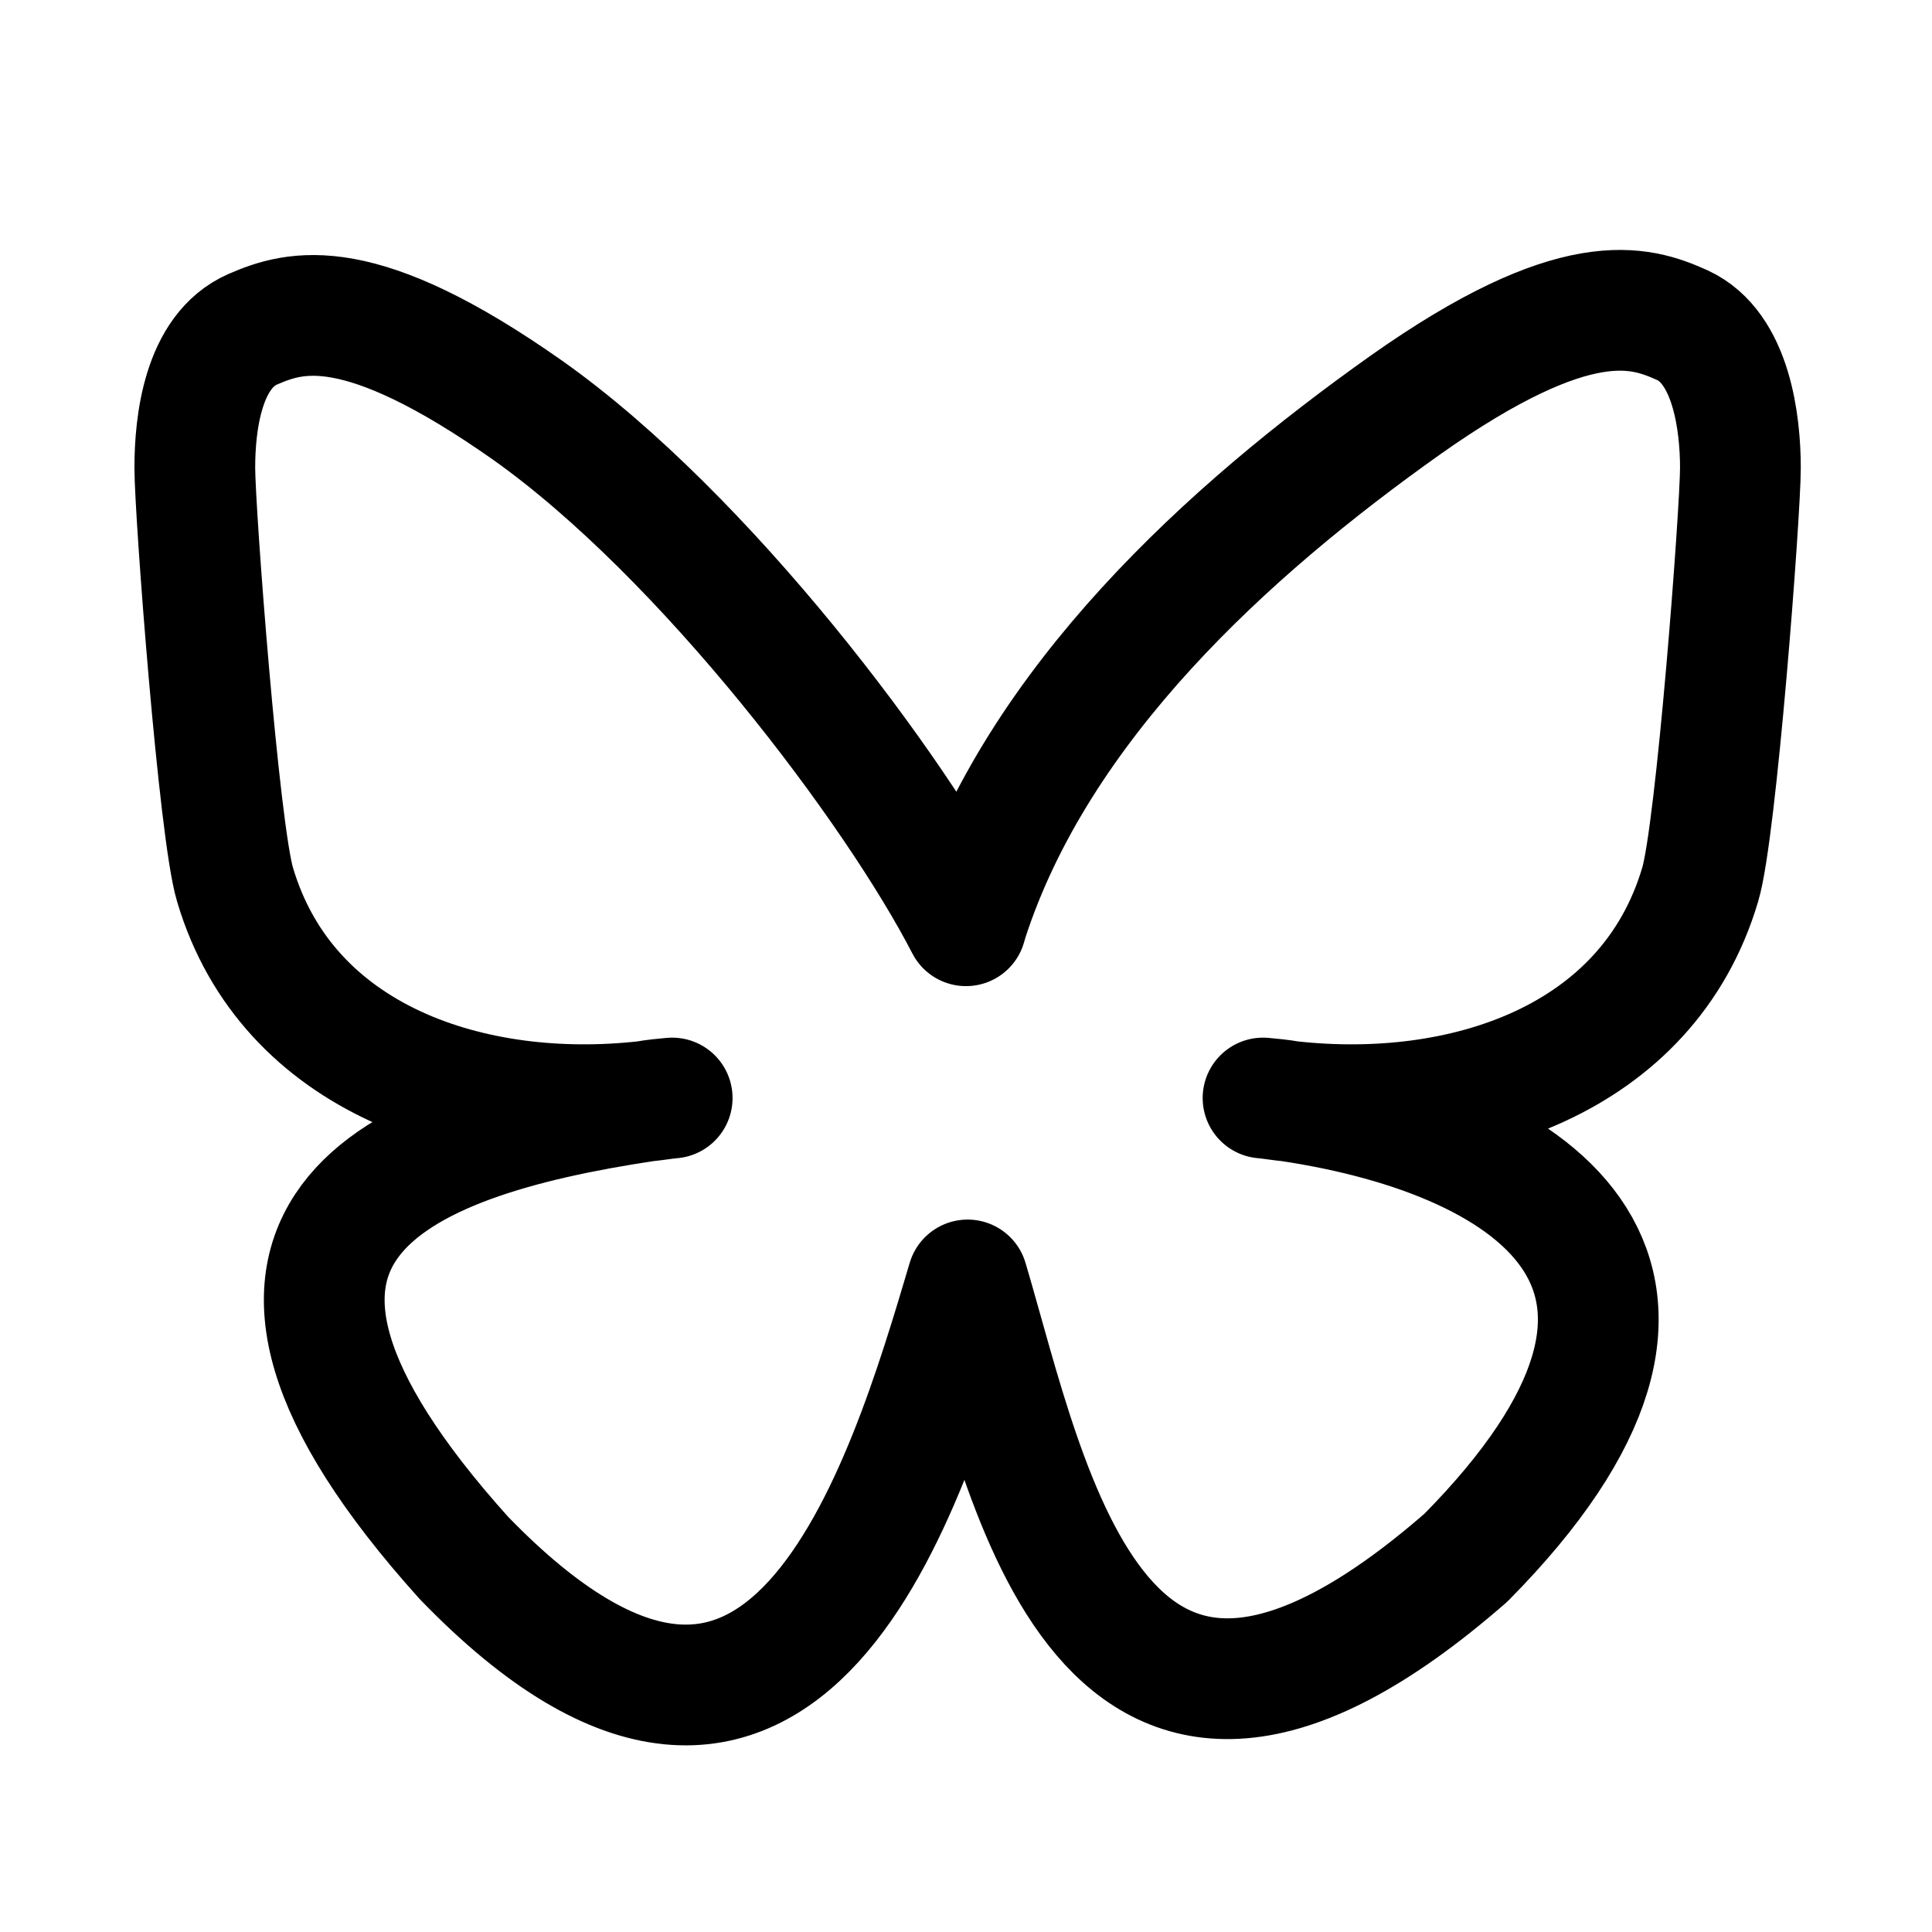
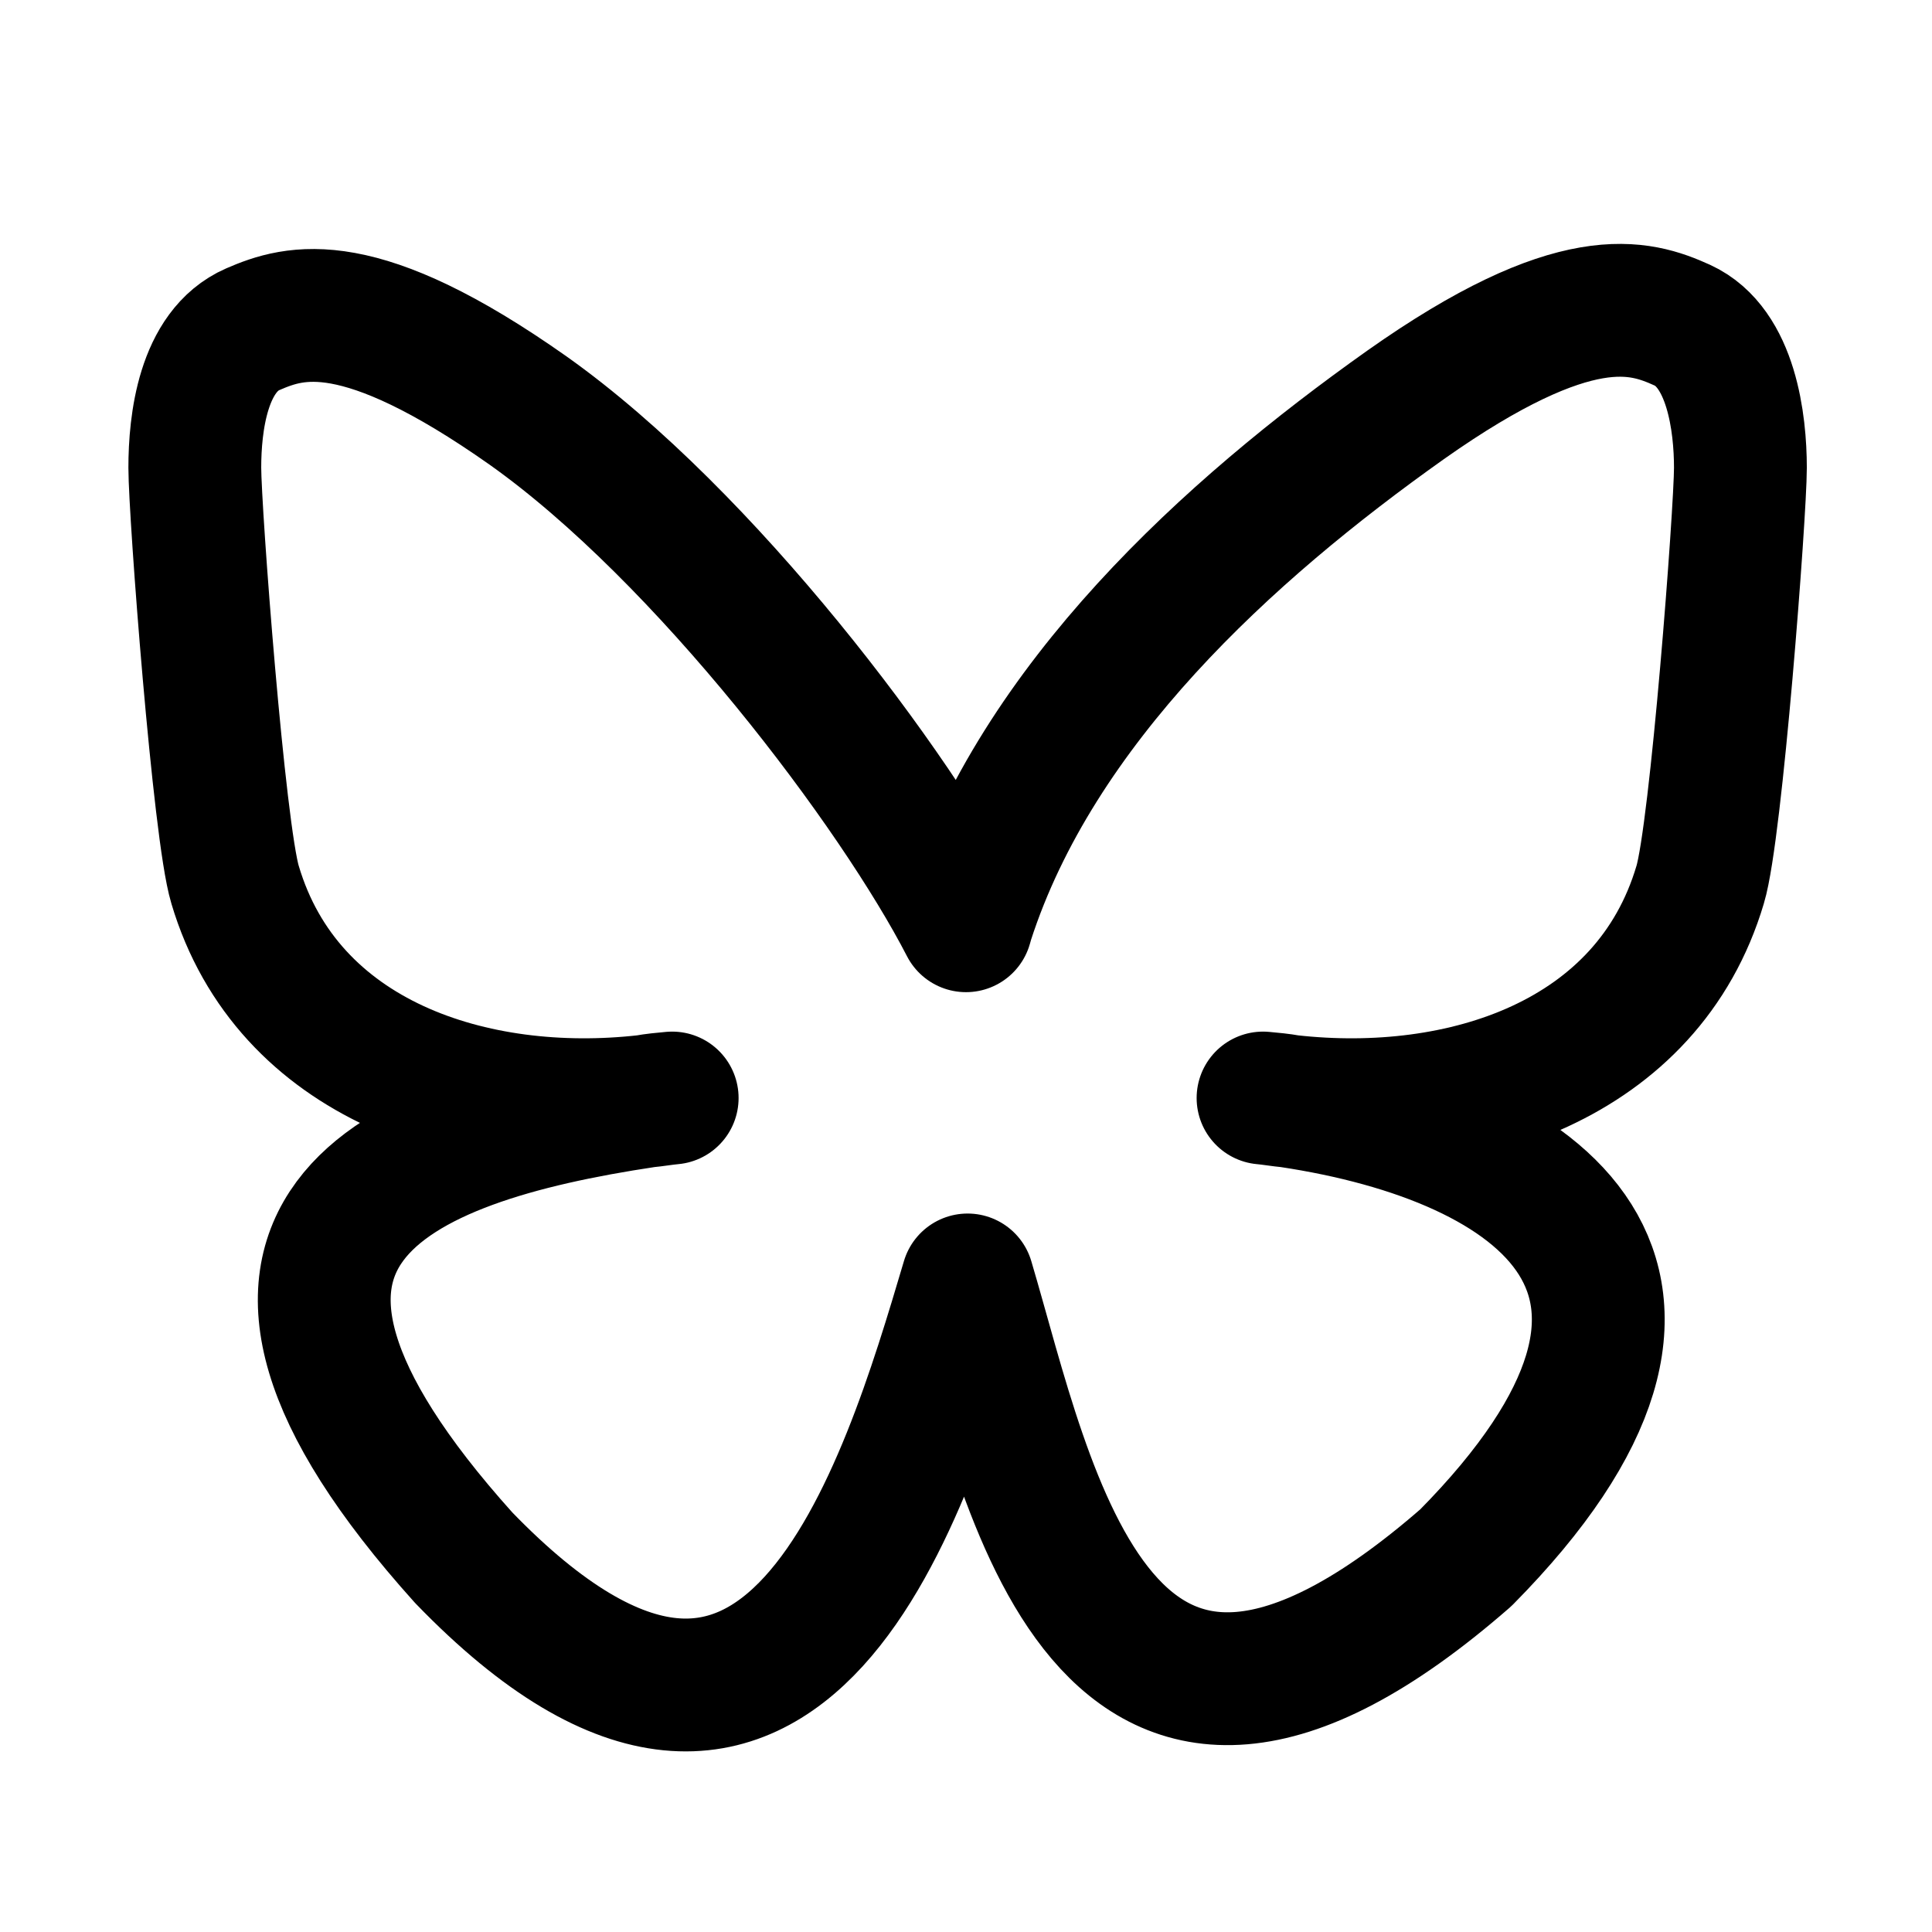
<svg width="24" height="24" viewBox="0 0 24 24" fill="none" stroke="currentColor" stroke-width="2" stroke-linecap="round" stroke-linejoin="round">
-   <path d="M12 11.5c-.87-1.69-3.24-4.84-5.44-6.4-2.1-1.48-2.89-1.24-3.42-1.01-.62.27-.72 1.17-.72 1.72 0 .55.3 4.52.5 5.18.65 2.19 2.97 2.93 5.1 2.69.11-.02.22-.03.33-.04-.11.01-.22.03-.33.04-3.13.47-5.91 1.61-2.26 5.67 4.01 4.15 5.5-.89 6.26-3.45.76 2.56 1.64 7.42 6.19 3.45 3.41-3.45.94-5.2-2.19-5.67-.11-.01-.22-.03-.33-.04.11.01.22.02.33.04 2.14.24 4.45-.5 5.1-2.69.2-.66.5-4.63.5-5.18 0-.55-.11-1.49-.72-1.77-.53-.24-1.33-.5-3.44.99-2.2 1.56-4.57 3.71-5.44 6.4Z" stroke-width="1.5" />
+   <path d="M12 11.5c-.87-1.69-3.24-4.84-5.44-6.4-2.1-1.48-2.89-1.24-3.42-1.01-.62.27-.72 1.17-.72 1.72 0 .55.3 4.52.5 5.18.65 2.19 2.97 2.93 5.1 2.69.11-.02.22-.03.33-.04-.11.01-.22.03-.33.04-3.13.47-5.91 1.61-2.26 5.67 4.01 4.15 5.5-.89 6.26-3.45.76 2.56 1.64 7.42 6.19 3.45 3.41-3.45.94-5.2-2.19-5.67-.11-.01-.22-.03-.33-.04.11.01.22.02.33.04 2.14.24 4.45-.5 5.1-2.69.2-.66.5-4.63.5-5.18 0-.55-.11-1.49-.72-1.77-.53-.24-1.33-.5-3.44.99-2.2 1.56-4.57 3.71-5.44 6.4Z" stroke-width="1.65" />
</svg>
